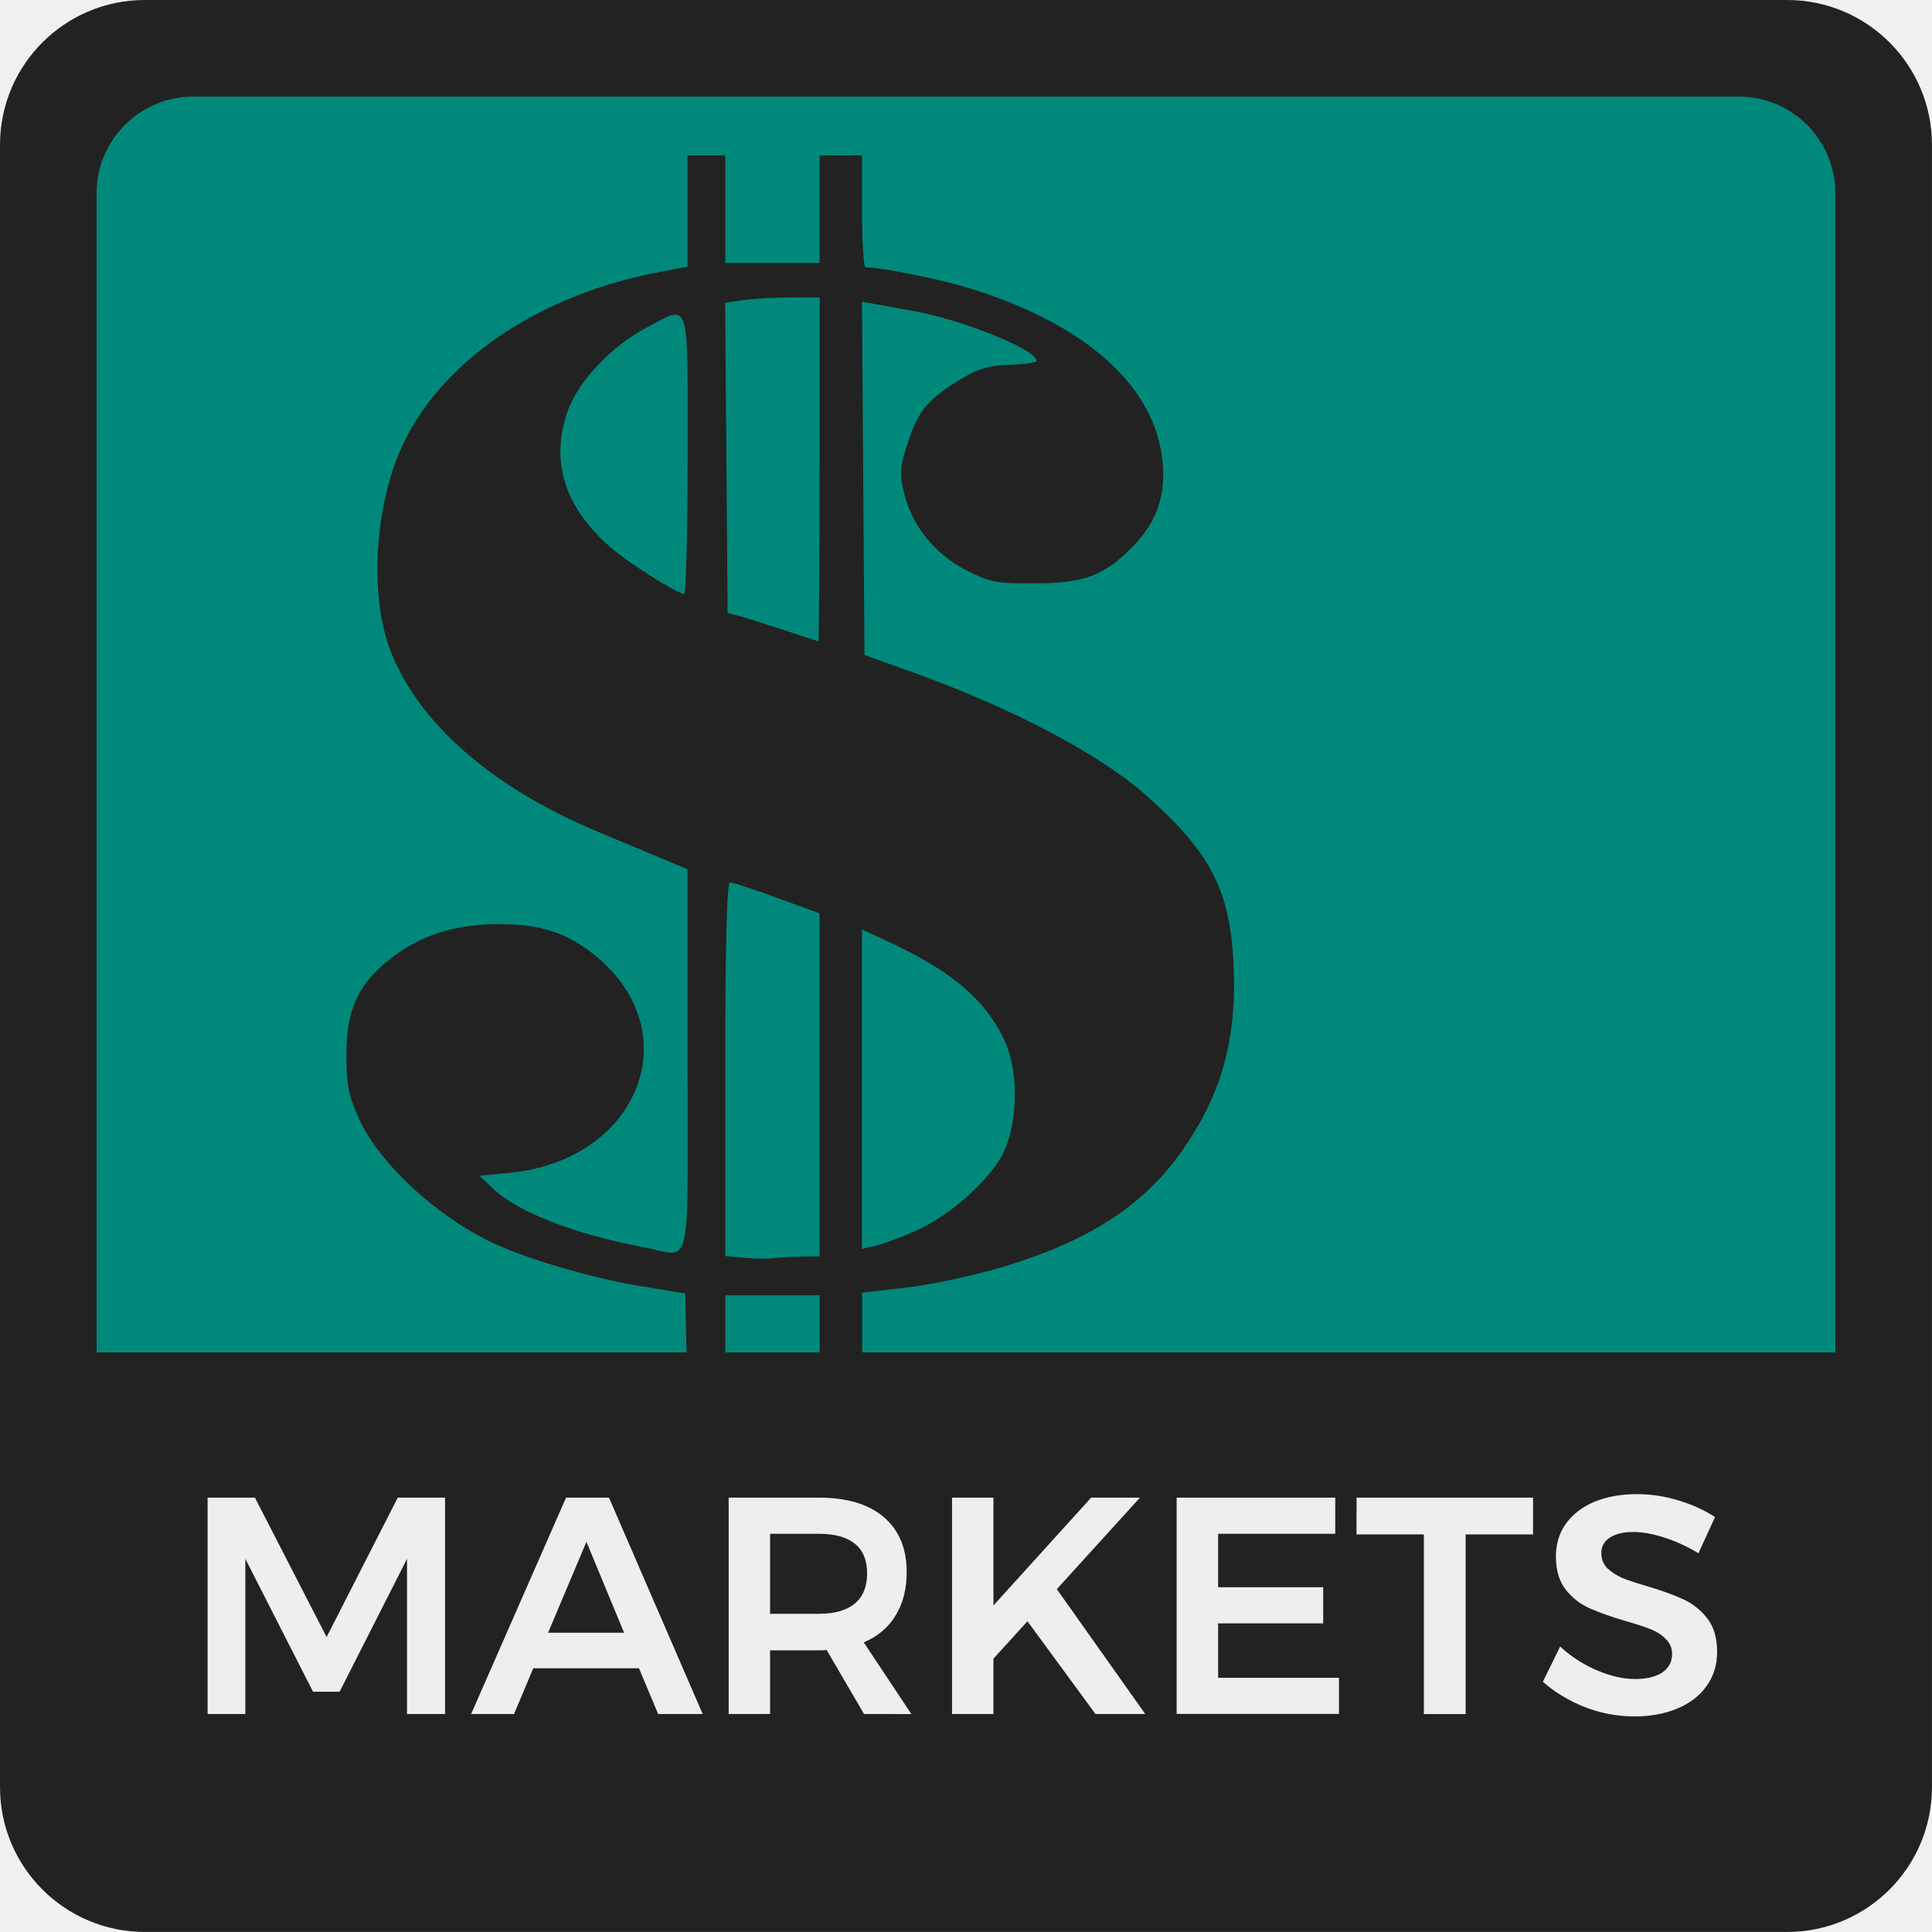
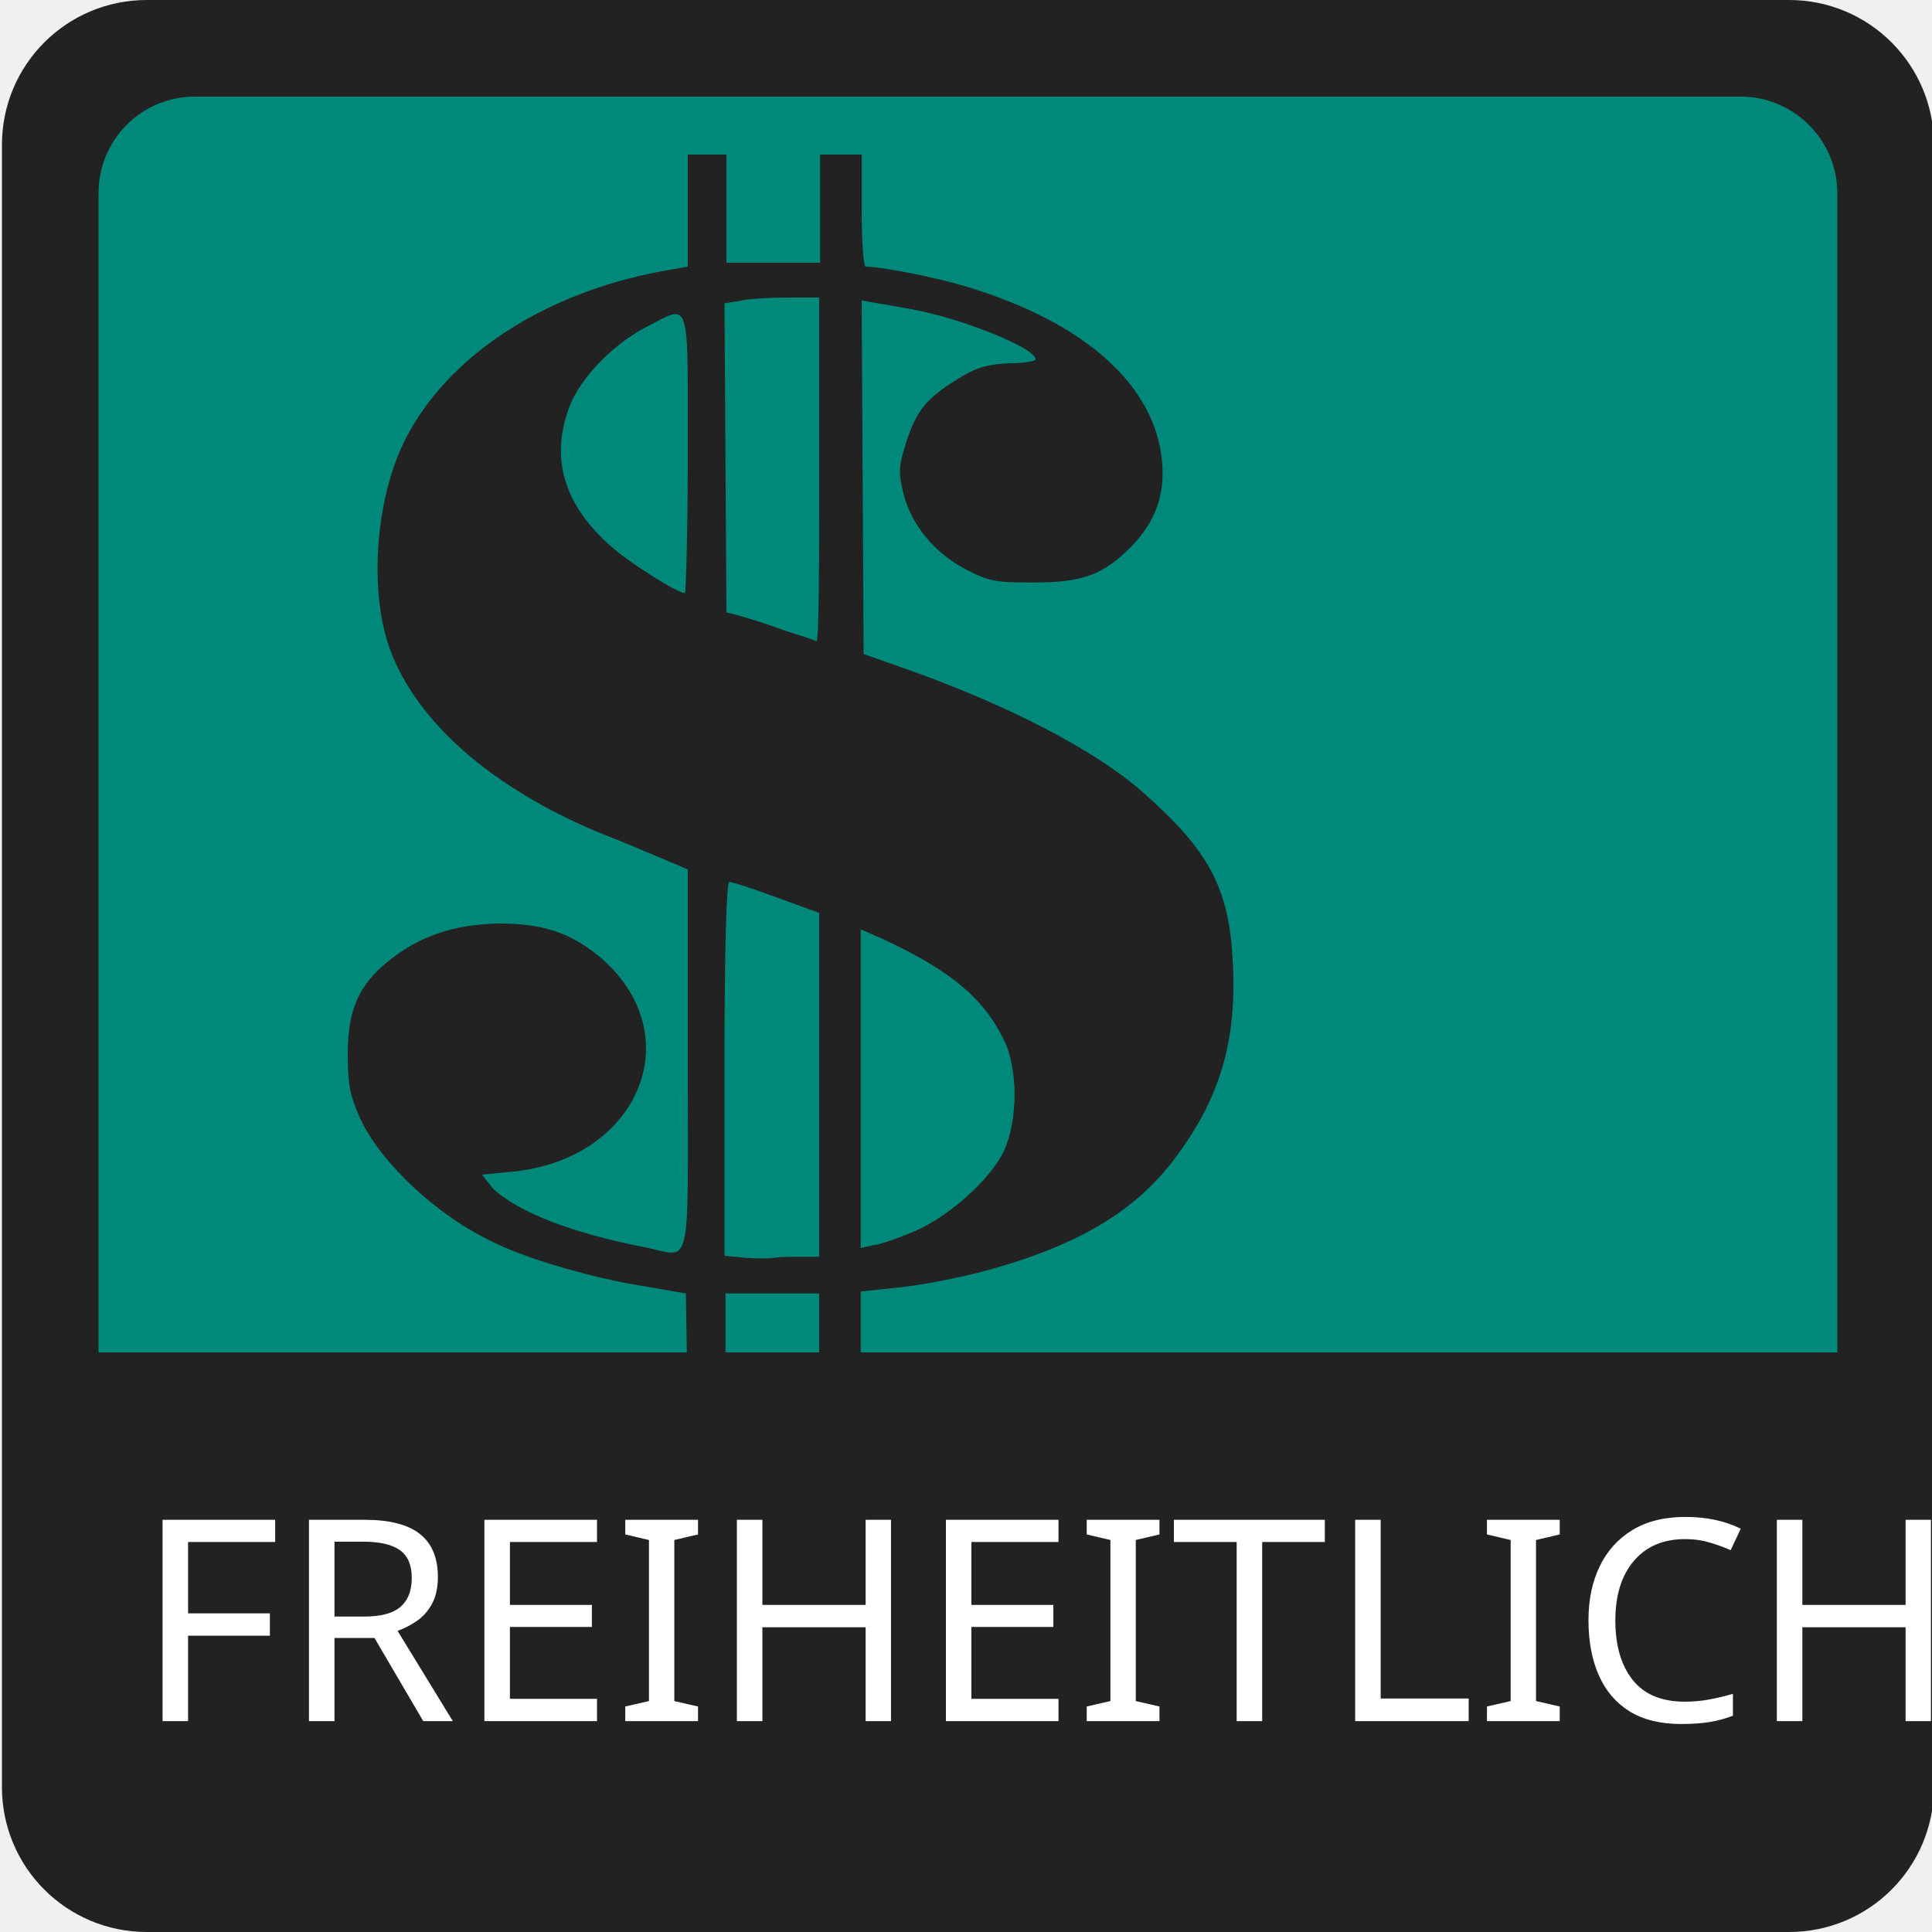
- <svg xmlns="http://www.w3.org/2000/svg" width="200" height="200" viewBox="0 0 52.917 52.917" version="1.1" id="svg8">
-   <defs id="defs2">
-     </defs>
-   <g id="layer1" transform="translate(249.8045,-91.40947)">
-     <g style="stroke-width:0.5" id="g5334" transform="matrix(2,0,0,2,-249.8045,91.40947)">
-       <rect ry="1.984" rx="1.984" style="opacity:1;fill:#222222;fill-opacity:1;fill-rule:nonzero;stroke:none;stroke-width:0.25;stroke-linecap:butt;stroke-linejoin:round;stroke-miterlimit:4;stroke-dasharray:none;stroke-dashoffset:0;stroke-opacity:0.909;paint-order:normal" id="rect5322" width="26.458" height="26.458" x="0" y="-1.110223e-16" />
-       <rect ry="1.323" rx="1.323" y="1.323" x="1.323" height="23.812" width="23.812" id="rect5324" style="opacity:1;fill:#00897b;fill-opacity:1;fill-rule:nonzero;stroke:none;stroke-width:0.25;stroke-linecap:butt;stroke-linejoin:round;stroke-miterlimit:4;stroke-dasharray:none;stroke-dashoffset:0;stroke-opacity:0.909;paint-order:normal" />
-       <path id="path5326" d="m 0.728,18.521 v 4.167 c 0,1.539 1.239,2.778 2.778,2.778 H 22.953 c 1.539,0 2.778,-1.239 2.778,-2.778 v -4.167 z" style="opacity:1;fill:#222222;fill-opacity:1;fill-rule:nonzero;stroke:none;stroke-width:0.25;stroke-linecap:butt;stroke-linejoin:round;stroke-miterlimit:4;stroke-dasharray:none;stroke-dashoffset:0;stroke-opacity:0.909;paint-order:normal" />
-       <path style="fill:#222222;fill-opacity:1;stroke-width:0.5" d="M 9.402,18.521 9.384,17.714 8.771,17.613 C 8.114,17.504 7.242,17.25 6.769,17.031 5.994,16.671 5.196,15.937 4.919,15.328 4.773,15.007 4.743,14.852 4.744,14.439 c 0.002,-0.598 0.15,-0.938 0.554,-1.271 0.418,-0.344 0.896,-0.507 1.503,-0.512 0.594,-0.005 0.968,0.115 1.36,0.438 1.278,1.052 0.584,2.796 -1.181,2.968 l -0.414,0.04 0.18,0.171 c 0.342,0.326 1.114,0.627 2.076,0.809 0.664,0.126 0.594,0.427 0.594,-2.557 V 11.905 L 9.077,11.763 C 8.891,11.685 8.486,11.516 8.178,11.387 6.731,10.781 5.72,9.894 5.343,8.899 5.048,8.12 5.136,6.852 5.543,6.034 6.11,4.894 7.425,4.026 9.045,3.722 l 0.371,-0.07 V 2.891 2.129 h 0.258 0.258 v 0.736 0.736 h 0.646 0.646 V 2.866 2.129 h 0.291 0.291 v 0.766 c 0,0.421 0.022,0.766 0.048,0.766 0.214,0.002 0.953,0.148 1.353,0.266 1.647,0.49 2.623,1.357 2.716,2.412 0.041,0.467 -0.089,0.824 -0.425,1.162 C 15.118,7.886 14.836,7.989 14.163,7.989 13.631,7.99 13.552,7.974 13.228,7.807 12.8,7.585 12.492,7.203 12.383,6.759 c -0.069,-0.28 -0.062,-0.363 0.058,-0.723 0.142,-0.428 0.281,-0.585 0.765,-0.872 0.202,-0.12 0.36,-0.162 0.629,-0.169 0.198,-0.005 0.359,-0.029 0.36,-0.053 0.002,-0.155 -1.026,-0.568 -1.711,-0.688 -0.213,-0.037 -0.453,-0.081 -0.533,-0.096 l -0.146,-0.028 0.017,2.42 0.017,2.42 0.634,0.227 c 1.371,0.492 2.561,1.115 3.2,1.675 0.884,0.776 1.162,1.294 1.217,2.272 0.061,1.073 -0.157,1.861 -0.735,2.663 -0.522,0.723 -1.274,1.201 -2.433,1.547 -0.386,0.115 -0.974,0.241 -1.308,0.279 l -0.607,0.07 v 0.813 0.813 h -0.291 -0.291 v -0.795 -0.795 H 10.579 9.933 v 0.795 0.795 H 9.677 9.42 Z m 1.58,-1.313 0.242,-8.12e-4 V 14.857 12.508 l -0.582,-0.212 c -0.32,-0.117 -0.61,-0.212 -0.646,-0.212 -0.041,0 -0.064,0.904 -0.064,2.559 v 2.559 l 0.274,0.024 c 0.151,0.013 0.333,0.015 0.404,0.004 0.071,-0.011 0.238,-0.02 0.371,-0.02 z m 1.532,-0.34 c 0.486,-0.209 1.051,-0.71 1.232,-1.093 0.201,-0.424 0.203,-1.131 0.005,-1.539 -0.274,-0.565 -0.727,-0.944 -1.621,-1.357 l -0.325,-0.15 v 2.187 2.187 l 0.175,-0.04 c 0.097,-0.022 0.336,-0.109 0.533,-0.194 z M 11.225,6.429 V 4.073 l -0.404,6.588e-4 c -0.222,3.564e-4 -0.513,0.017 -0.647,0.037 l -0.243,0.037 0.017,2.123 0.017,2.123 0.161,0.043 c 0.089,0.024 0.365,0.111 0.613,0.193 0.249,0.083 0.459,0.151 0.468,0.153 0.009,0.001 0.016,-1.058 0.016,-2.354 z M 9.417,6.223 c 0,-2.178 0.04,-2.052 -0.554,-1.741 C 8.379,4.734 7.913,5.227 7.773,5.634 7.534,6.326 7.729,6.943 8.364,7.498 8.6,7.704 9.269,8.128 9.368,8.134 9.395,8.135 9.417,7.275 9.417,6.223 Z" id="path5347" />
-       <g aria-label="MARKETS" style="font-style:normal;font-variant:normal;font-weight:500;font-stretch:normal;font-size:4.233px;line-height:2.117px;font-family:Montserrat;-inkscape-font-specification:'Montserrat Medium';text-align:center;letter-spacing:0px;text-anchor:middle;opacity:1;fill:#eeeeee;fill-opacity:1;fill-rule:nonzero;stroke:none;stroke-width:2.117;stroke-linecap:butt;stroke-linejoin:round;stroke-miterlimit:4;stroke-dasharray:none;stroke-dashoffset:0;stroke-opacity:1;paint-order:stroke fill markers" id="text4627-3-2-3">
-         <path d="m 2.843,20.51 h 0.648 l 0.982,1.909 0.974,-1.909 h 0.648 v 2.963 h -0.521 V 21.348 L 4.651,23.168 H 4.287 L 3.36,21.348 v 2.125 H 2.843 Z" style="font-style:normal;font-variant:normal;font-weight:500;font-stretch:normal;font-size:4.233px;font-family:Montserrat;-inkscape-font-specification:'Montserrat Medium';text-align:center;letter-spacing:0px;text-anchor:middle;fill:#eeeeee;fill-opacity:1;stroke-width:2.117" id="path5735" />
-         <path d="M 9.013,23.473 8.751,22.847 h -1.448 L 7.04,23.473 H 6.452 l 1.3,-2.963 h 0.588 l 1.283,2.963 z M 7.506,22.36 h 1.041 l -0.516,-1.245 z" style="font-style:normal;font-variant:normal;font-weight:500;font-stretch:normal;font-size:4.233px;font-family:Montserrat;-inkscape-font-specification:'Montserrat Medium';text-align:center;letter-spacing:0px;text-anchor:middle;fill:#eeeeee;fill-opacity:1;stroke-width:2.117" id="path5737" />
-         <path d="m 11.833,23.473 -0.512,-0.876 q -0.034,0.004 -0.106,0.004 h -0.669 v 0.872 H 9.979 v -2.963 h 1.236 q 0.576,0 0.889,0.267 0.313,0.267 0.313,0.754 0,0.347 -0.152,0.593 -0.148,0.246 -0.436,0.368 l 0.652,0.982 z m -1.287,-1.372 h 0.669 q 0.322,0 0.491,-0.14 0.169,-0.14 0.169,-0.415 0,-0.271 -0.169,-0.406 -0.169,-0.135 -0.491,-0.135 h -0.669 z" style="font-style:normal;font-variant:normal;font-weight:500;font-stretch:normal;font-size:4.233px;font-family:Montserrat;-inkscape-font-specification:'Montserrat Medium';text-align:center;letter-spacing:0px;text-anchor:middle;fill:#eeeeee;fill-opacity:1;stroke-width:2.117" id="path5739" />
-         <path d="m 15.684,23.473 h -0.682 l -0.931,-1.27 -0.466,0.512 v 0.758 h -0.567 v -2.963 h 0.567 v 1.477 l 1.338,-1.477 h 0.669 l -1.139,1.253 z" style="font-style:normal;font-variant:normal;font-weight:500;font-stretch:normal;font-size:4.233px;font-family:Montserrat;-inkscape-font-specification:'Montserrat Medium';text-align:center;letter-spacing:0px;text-anchor:middle;fill:#eeeeee;fill-opacity:1;stroke-width:2.117" id="path5741" />
-         <path d="m 16.114,20.51 h 2.172 v 0.495 h -1.604 v 0.732 h 1.439 v 0.495 h -1.439 v 0.745 h 1.655 v 0.495 h -2.223 z" style="font-style:normal;font-variant:normal;font-weight:500;font-stretch:normal;font-size:4.233px;font-family:Montserrat;-inkscape-font-specification:'Montserrat Medium';text-align:center;letter-spacing:0px;text-anchor:middle;fill:#eeeeee;fill-opacity:1;stroke-width:2.117" id="path5743" />
-         <path d="m 18.578,20.51 h 2.417 v 0.504 h -0.923 v 2.46 h -0.572 v -2.46 h -0.923 z" style="font-style:normal;font-variant:normal;font-weight:500;font-stretch:normal;font-size:4.233px;font-family:Montserrat;-inkscape-font-specification:'Montserrat Medium';text-align:center;letter-spacing:0px;text-anchor:middle;fill:#eeeeee;fill-opacity:1;stroke-width:2.117" id="path5745" />
-         <path d="m 23.26,21.272 q -0.229,-0.14 -0.47,-0.216 -0.237,-0.076 -0.419,-0.076 -0.203,0 -0.322,0.076 -0.119,0.076 -0.119,0.212 0,0.123 0.08,0.207 0.085,0.08 0.207,0.135 0.127,0.051 0.343,0.114 0.301,0.089 0.491,0.178 0.195,0.089 0.33,0.262 0.135,0.174 0.135,0.457 0,0.271 -0.148,0.474 -0.144,0.199 -0.402,0.305 -0.254,0.106 -0.584,0.106 -0.347,0 -0.677,-0.127 -0.33,-0.131 -0.576,-0.347 l 0.237,-0.483 q 0.224,0.207 0.504,0.326 0.279,0.119 0.521,0.119 0.237,0 0.373,-0.089 0.135,-0.093 0.135,-0.25 0,-0.127 -0.085,-0.207 -0.08,-0.085 -0.207,-0.135 -0.127,-0.051 -0.347,-0.114 -0.301,-0.089 -0.491,-0.174 -0.191,-0.085 -0.326,-0.254 -0.135,-0.174 -0.135,-0.453 0,-0.258 0.135,-0.449 0.14,-0.195 0.389,-0.301 0.254,-0.106 0.584,-0.106 0.288,0 0.567,0.085 0.284,0.085 0.504,0.229 z" style="font-style:normal;font-variant:normal;font-weight:500;font-stretch:normal;font-size:4.233px;font-family:Montserrat;-inkscape-font-specification:'Montserrat Medium';text-align:center;letter-spacing:0px;text-anchor:middle;fill:#eeeeee;fill-opacity:1;stroke-width:2.117" id="path5747" />
-       </g>
-     </g>
-   </g>
+ <svg xmlns="http://www.w3.org/2000/svg" version="1.1" id="svg8" x="0px" y="0px" viewBox="0 0 200 200" style="enable-background:new 0 0 200 200;" xml:space="preserve">
+   <style type="text/css">
+ 	.st0{fill:#222222;}
+ 	.st1{fill:#00897B;}
+ 	.st2{fill:#FFFFFF;}
+ 	.st3{font-family:'Quadriga';}
+ 	.st4{font-size:29.2px;}
+ </style>
+   <defs>
+ 	
+ 	
+ 		</defs>
+   <path id="rect5322" class="st0" d="M15.2,0h170c8.3,0,15,6.7,15,15v170c0,8.3-6.7,15-15,15h-170c-8.3,0-15-6.7-15-15V15  C0.2,6.7,6.9,0,15.2,0z" />
+   <path id="rect5324" class="st1" d="M20.2,10h160c5.5,0,10,4.5,10,10v160c0,5.5-4.5,10-10,10h-160c-5.5,0-10-4.5-10-10V20  C10.2,14.5,14.6,10,20.2,10z" />
+   <path id="path5326" class="st0" d="M5.7,140v31.5c0,11.6,9.4,21,21,21h147c11.6,0,21-9.4,21-21  V140H5.7z" />
+   <path id="path5347" class="st0" d="M71.1,140l-0.1-6.1l-4.6-0.8c-5-0.8-11.6-2.7-15.1-4.4  c-5.9-2.7-11.9-8.3-14-12.9c-1.1-2.4-1.3-3.6-1.3-6.7c0-4.5,1.1-7.1,4.2-9.6c3.2-2.6,6.8-3.8,11.4-3.9c4.5,0,7.3,0.9,10.3,3.3  c9.7,8,4.4,21.1-8.9,22.4l-3.1,0.3L51,123c2.6,2.5,8.4,4.7,15.7,6.1c5,1,4.5,3.2,4.5-19.3V90l-2.6-1.1c-1.4-0.6-4.5-1.9-6.8-2.8  c-10.9-4.6-18.6-11.3-21.4-18.8c-2.2-5.9-1.6-15.5,1.5-21.7c4.3-8.6,14.2-15.2,26.5-17.5l2.8-0.5v-5.8v-5.8h2h2v5.6v5.6H80h4.9v-5.6  v-5.6H87h2.2v5.8c0,3.2,0.2,5.8,0.4,5.8c1.6,0,7.2,1.1,10.2,2c12.5,3.7,19.8,10.3,20.5,18.2c0.3,3.5-0.7,6.2-3.2,8.8  c-2.9,2.9-5,3.7-10.1,3.7c-4,0-4.6-0.1-7.1-1.4c-3.2-1.7-5.6-4.6-6.4-7.9c-0.5-2.1-0.5-2.7,0.4-5.5c1.1-3.2,2.1-4.4,5.8-6.6  c1.5-0.9,2.7-1.2,4.8-1.3c1.5,0,2.7-0.2,2.7-0.4c0-1.2-7.8-4.3-12.9-5.2c-1.6-0.3-3.4-0.6-4-0.7l-1.1-0.2l0.1,18.3l0.1,18.3l4.8,1.7  c10.4,3.7,19.4,8.4,24.2,12.7c6.7,5.9,8.8,9.8,9.2,17.2c0.5,8.1-1.2,14.1-5.6,20.1c-3.9,5.5-9.6,9.1-18.4,11.7  c-2.9,0.9-7.4,1.8-9.9,2.1l-4.6,0.5v6.1v6.1H87h-2.2v-6v-6H80h-4.9v6v6h-1.9h-1.9L71.1,140z M83,130.1l1.8,0v-17.8V94.5l-4.4-1.6  c-2.4-0.9-4.6-1.6-4.9-1.6c-0.3,0-0.5,6.8-0.5,19.3V130l2.1,0.2c1.1,0.1,2.5,0.1,3.1,0C80.7,130.1,82,130.1,83,130.1L83,130.1z   M94.6,127.5c3.7-1.6,7.9-5.4,9.3-8.3c1.5-3.2,1.5-8.6,0-11.6c-2.1-4.3-5.5-7.1-12.3-10.3l-2.5-1.1v16.5v16.5l1.3-0.3  C91.3,128.8,93.1,128.1,94.6,127.5L94.6,127.5z M84.8,48.6V30.8l-3.1,0c-1.7,0-3.9,0.1-4.9,0.3l-1.8,0.3l0.1,16l0.1,16l1.2,0.3  c0.7,0.2,2.8,0.8,4.6,1.5c1.9,0.6,3.5,1.1,3.5,1.2C84.8,66.4,84.8,58.4,84.8,48.6L84.8,48.6z M71.2,47c0-16.5,0.3-15.5-4.2-13.2  c-3.7,1.9-7.2,5.6-8.2,8.7c-1.8,5.2-0.3,9.9,4.5,14.1c1.8,1.6,6.8,4.8,7.6,4.8C71,61.5,71.2,55,71.2,47z" />
+   <text transform="matrix(1 0 0 1 14.0009 178.1719)" class="st2 st3 st4">FREIHEITLICH</text>
</svg>
